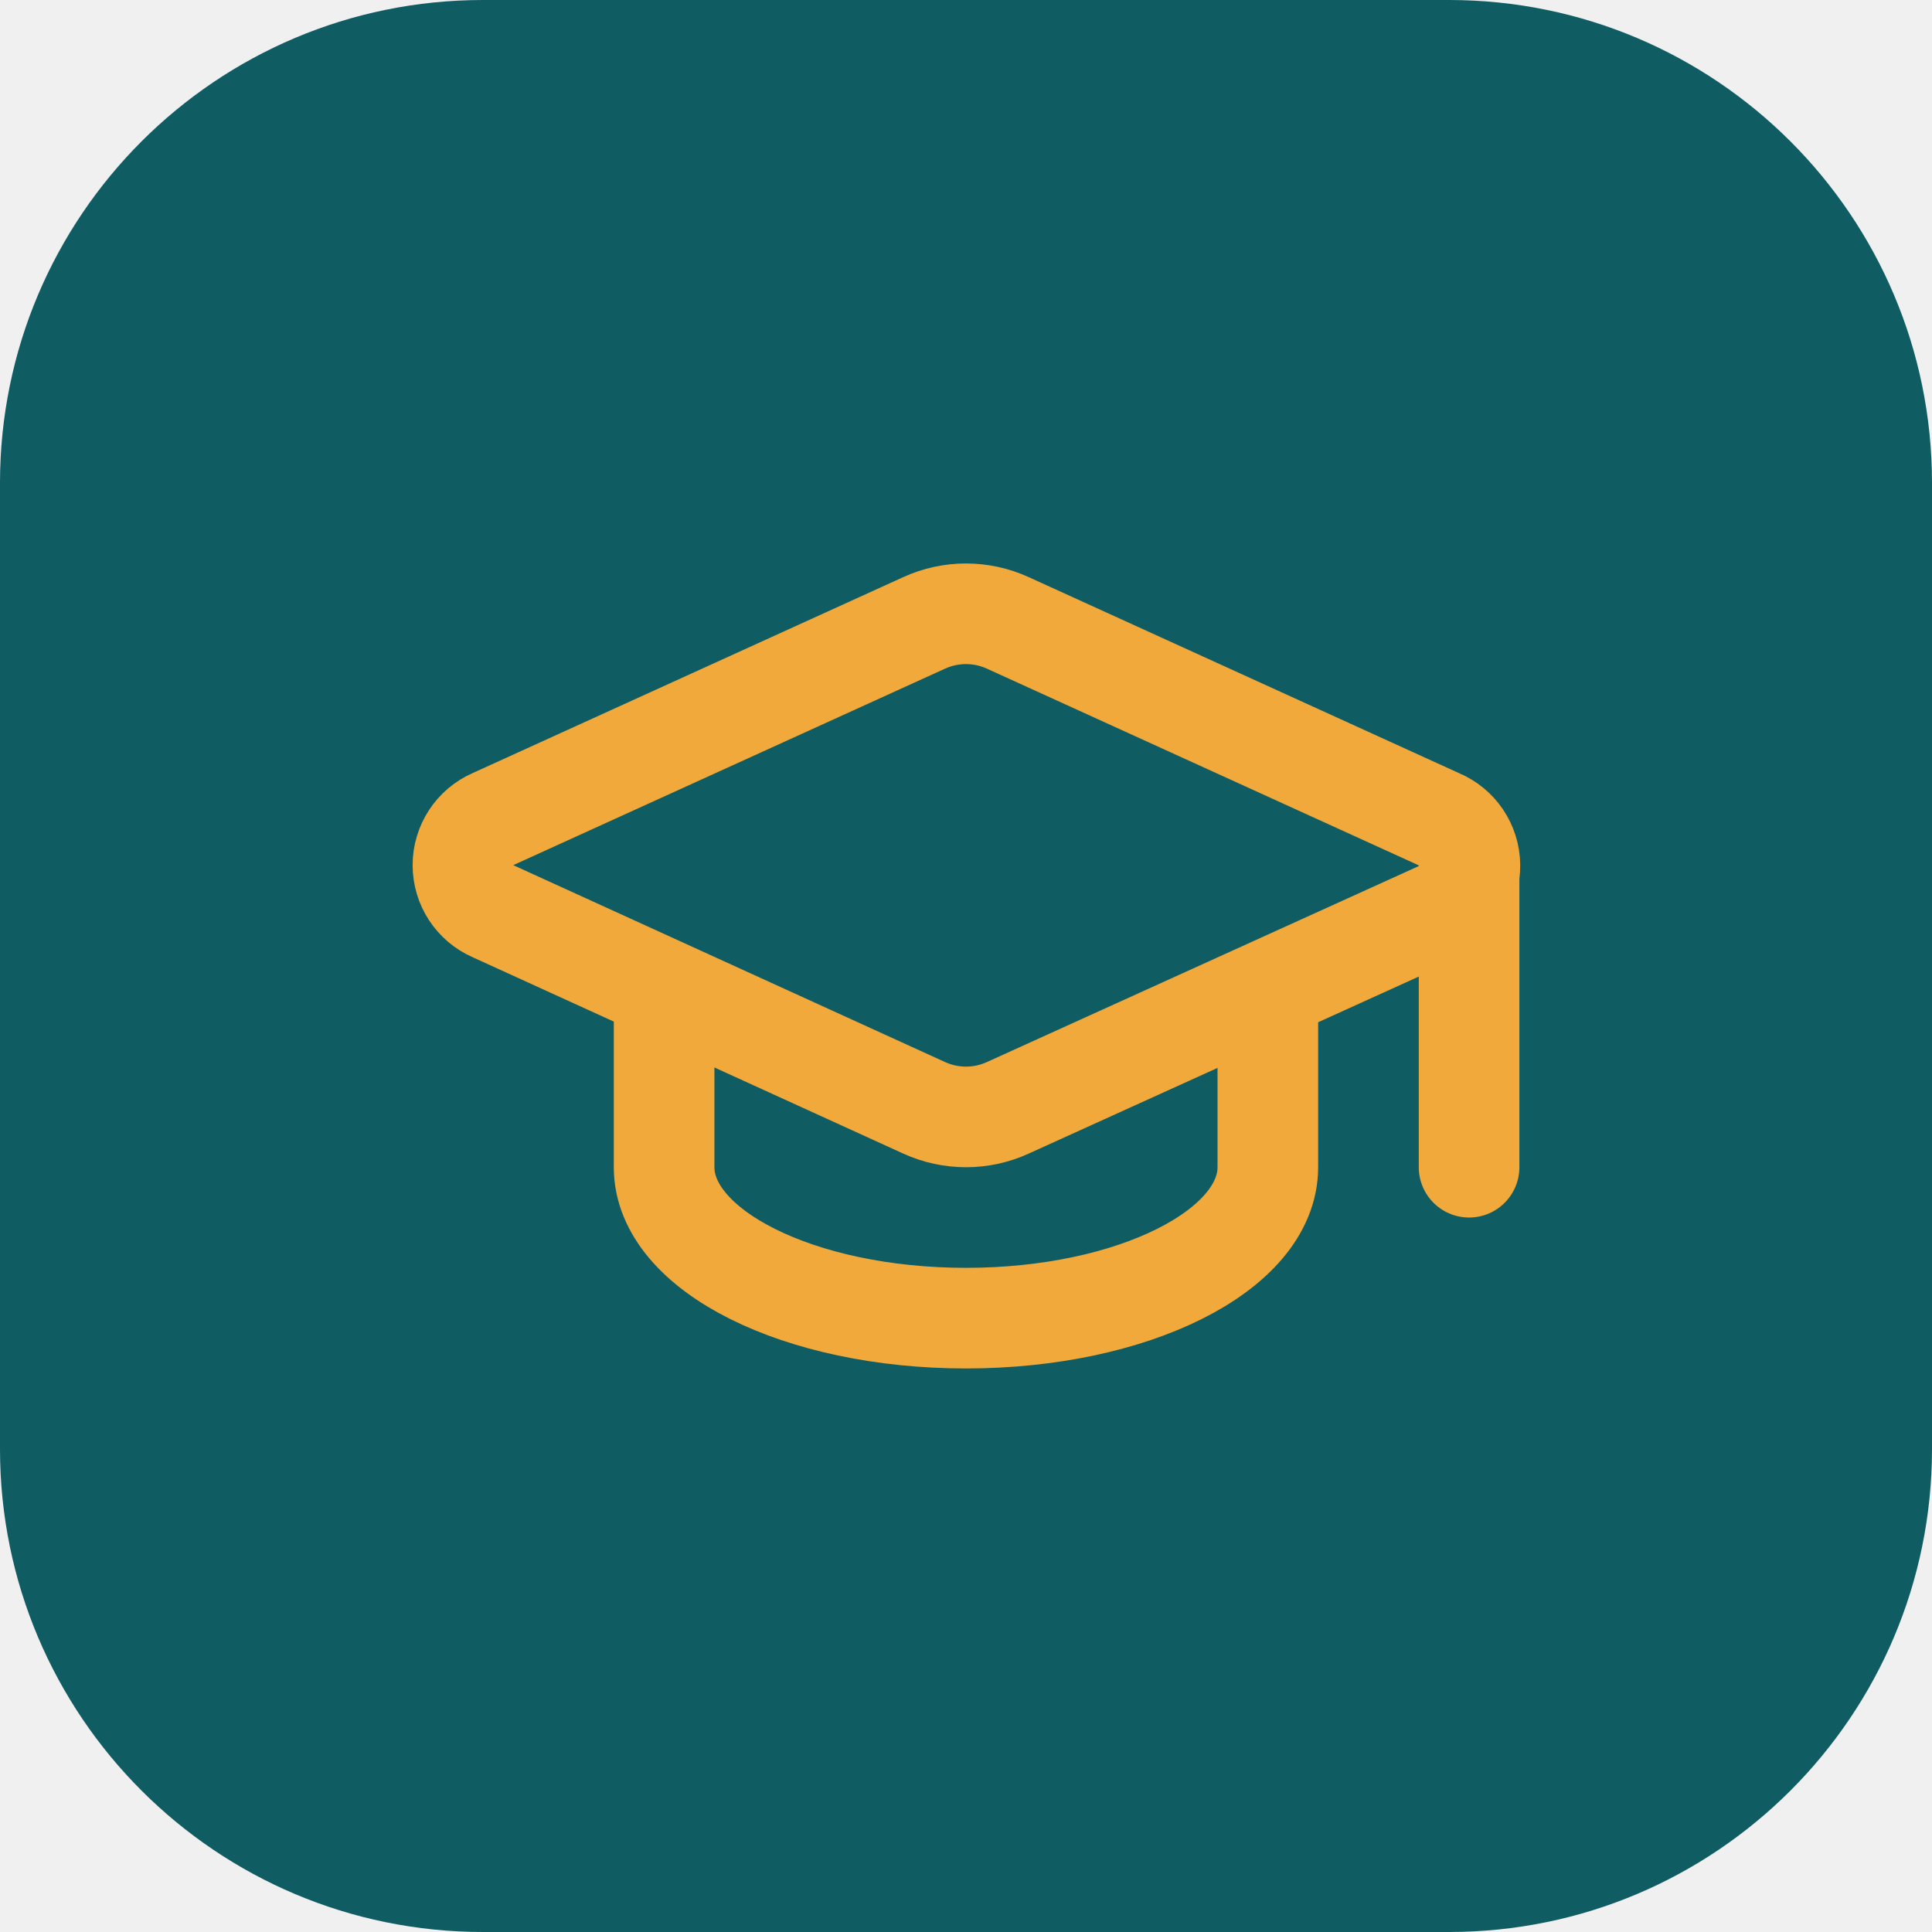
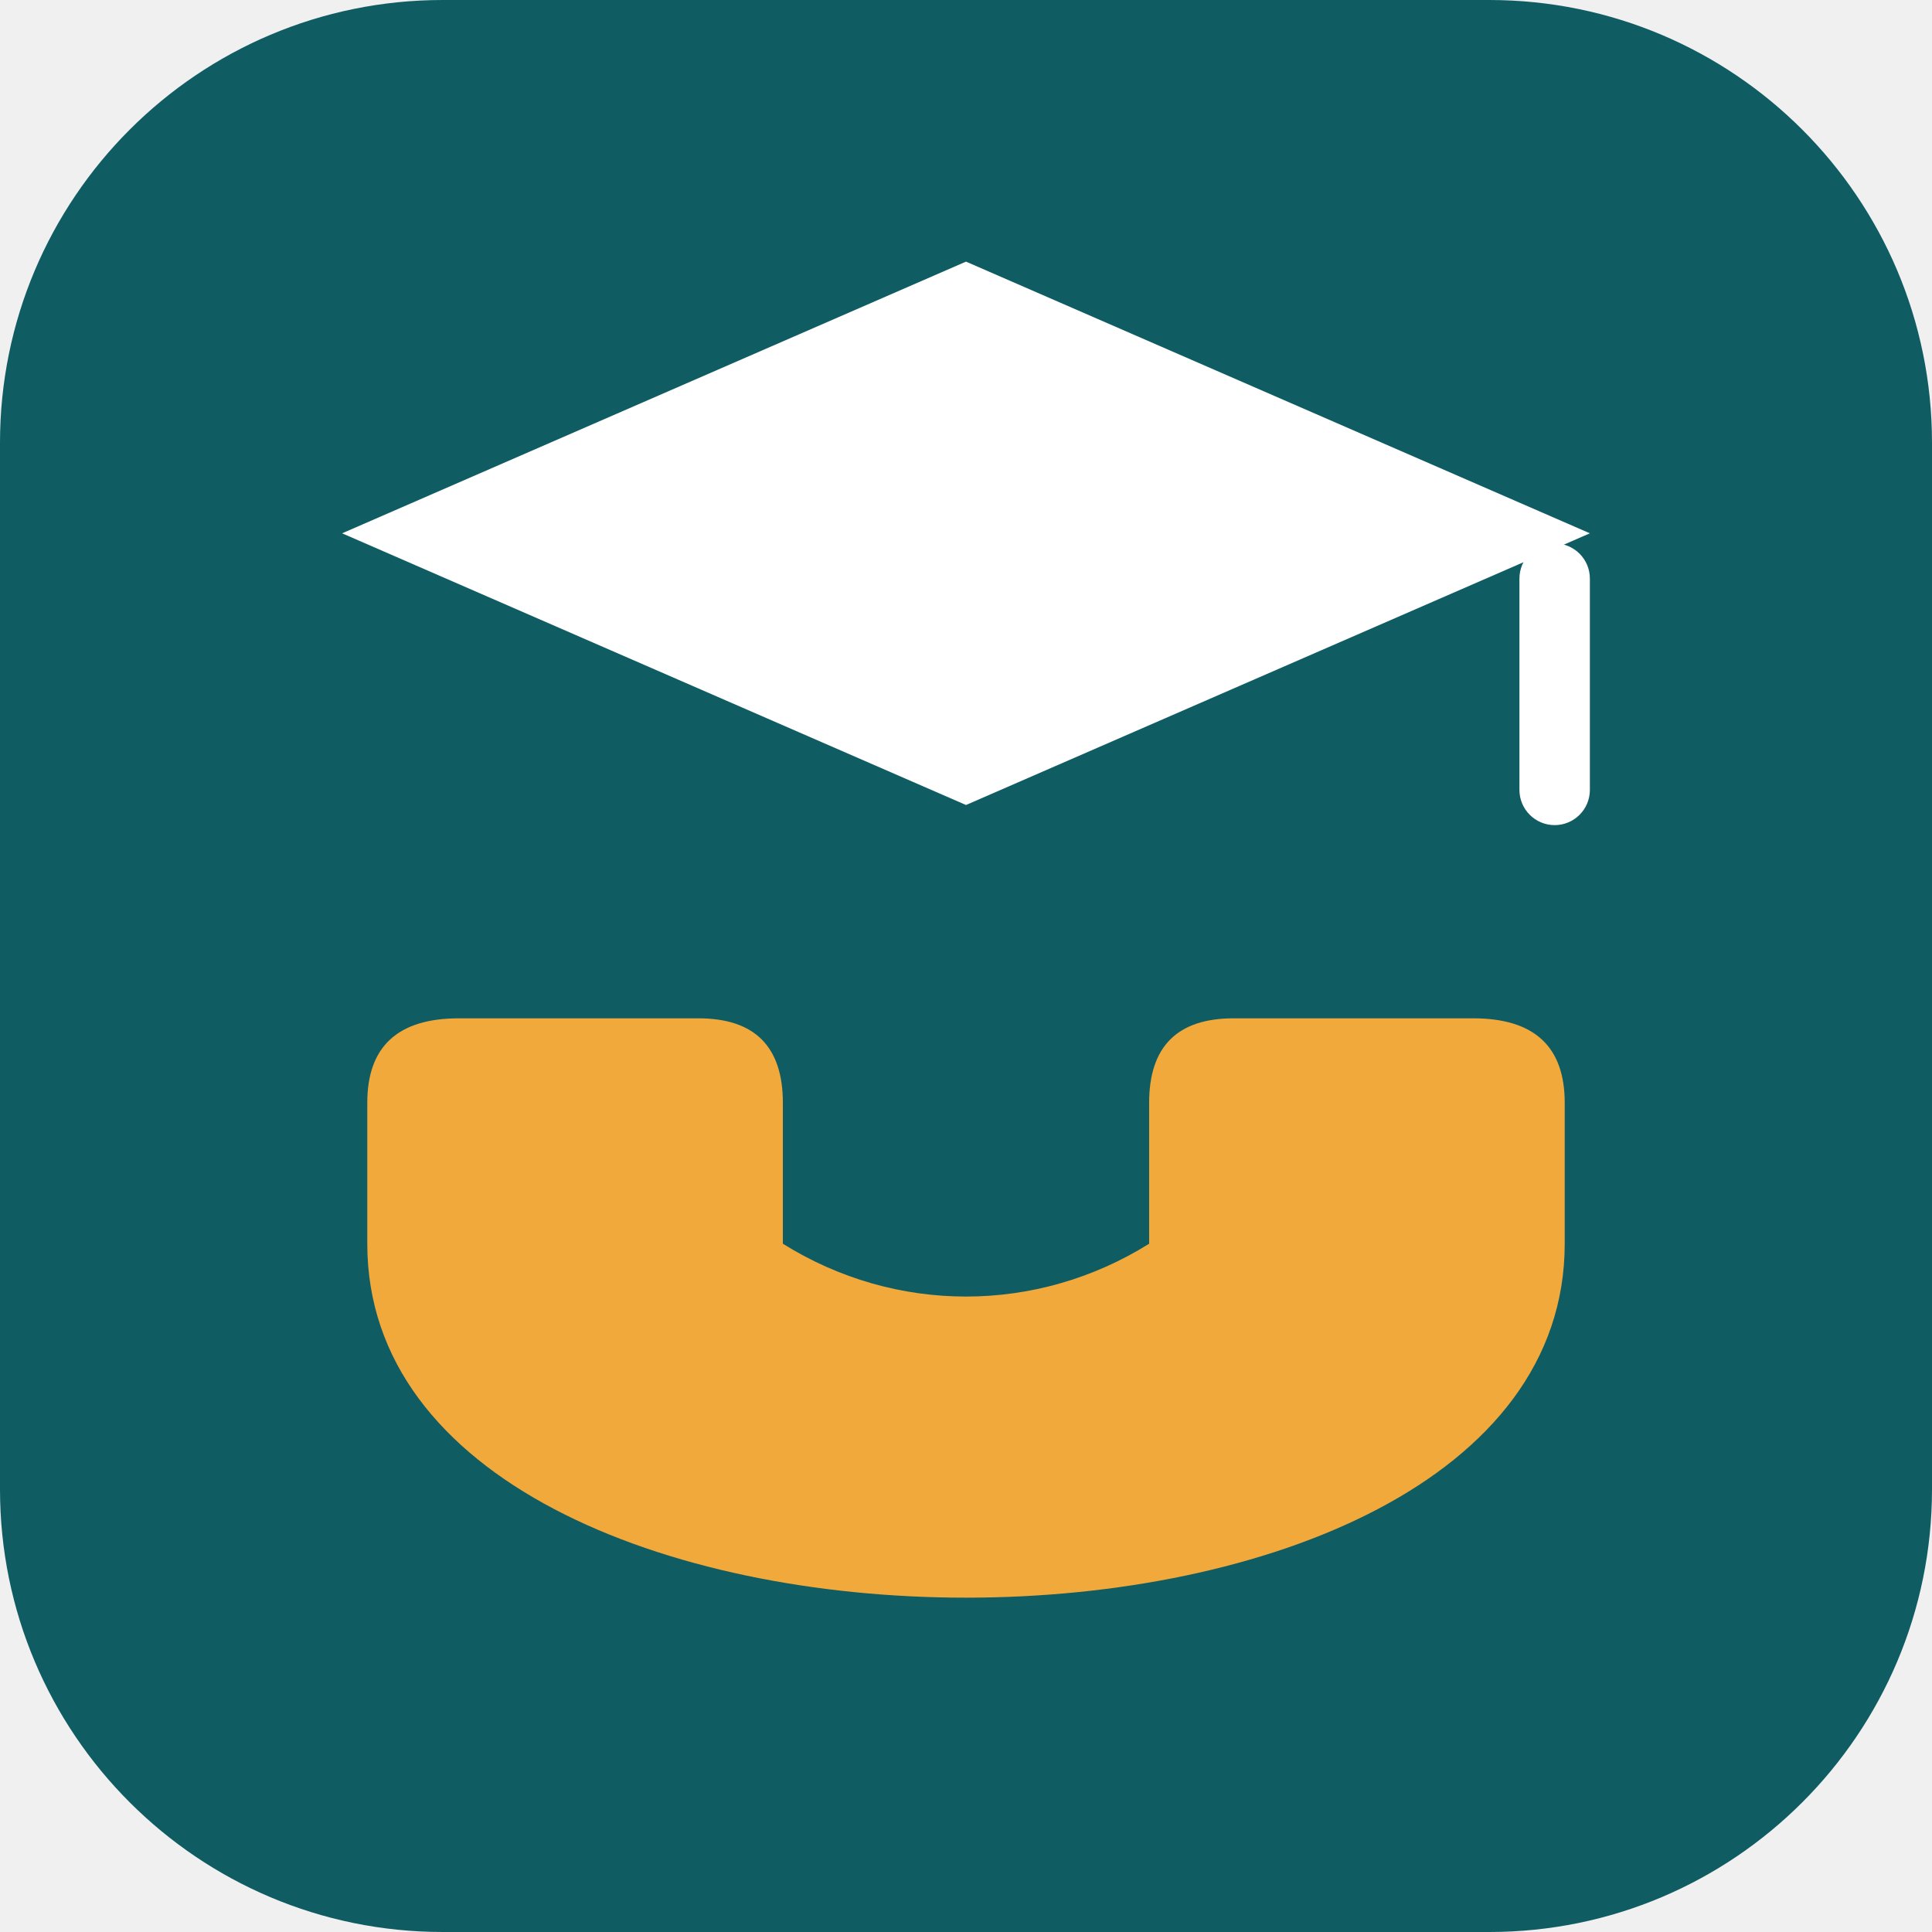
- <svg xmlns="http://www.w3.org/2000/svg" viewBox="0 0 32 32" width="512" height="512" role="img" aria-label="AlloProf">
-   <rect width="32" height="32" rx="8" fill="#0F5C63" />
-   <g transform="translate(6 6) scale(.8333)" fill="none" stroke="#F2A93B" stroke-width="2" stroke-linecap="round" stroke-linejoin="round">
-     <path d="M21.42 10.922a1 1 0 0 0-.019-1.838L12.83 5.18a2 2 0 0 0-1.66 0L2.6 9.08a1 1 0 0 0 0 1.832l8.57 3.908a2 2 0 0 0 1.66 0z" />
-     <path d="M22 10v6" />
-     <path d="M6 12.5V16a6 3 0 0 0 12 0v-3.5" />
-   </g>
+ <svg xmlns="http://www.w3.org/2000/svg" viewBox="0 0 96 96" width="512" height="512" role="img" aria-label="AlloProf">
+   <rect width="96" height="96" rx="22" fill="#0F5C63" />
+   <path fill="#FFFFFF" d="M48 13 79 26.500 48 40 17 26.500z" />
+   <rect x="75.500" y="27" width="3.500" height="14" rx="1.750" fill="#FFFFFF" />
+   <path fill="#F2A93B" transform="translate(48 66) rotate(180) scale(35)" d="M-.85 .12C-.85 -.55 .85 -.55 .85 .12L.85 .32Q.85 .44 .72 .44L.38 .44Q.26 .44 .26 .32L.26 .12C.1 .02 -.1 .02 -.26 .12L-.26 .32Q-.26 .44 -.38 .44L-.72 .44Q-.85 .44 -.85 .32Z" />
</svg>
